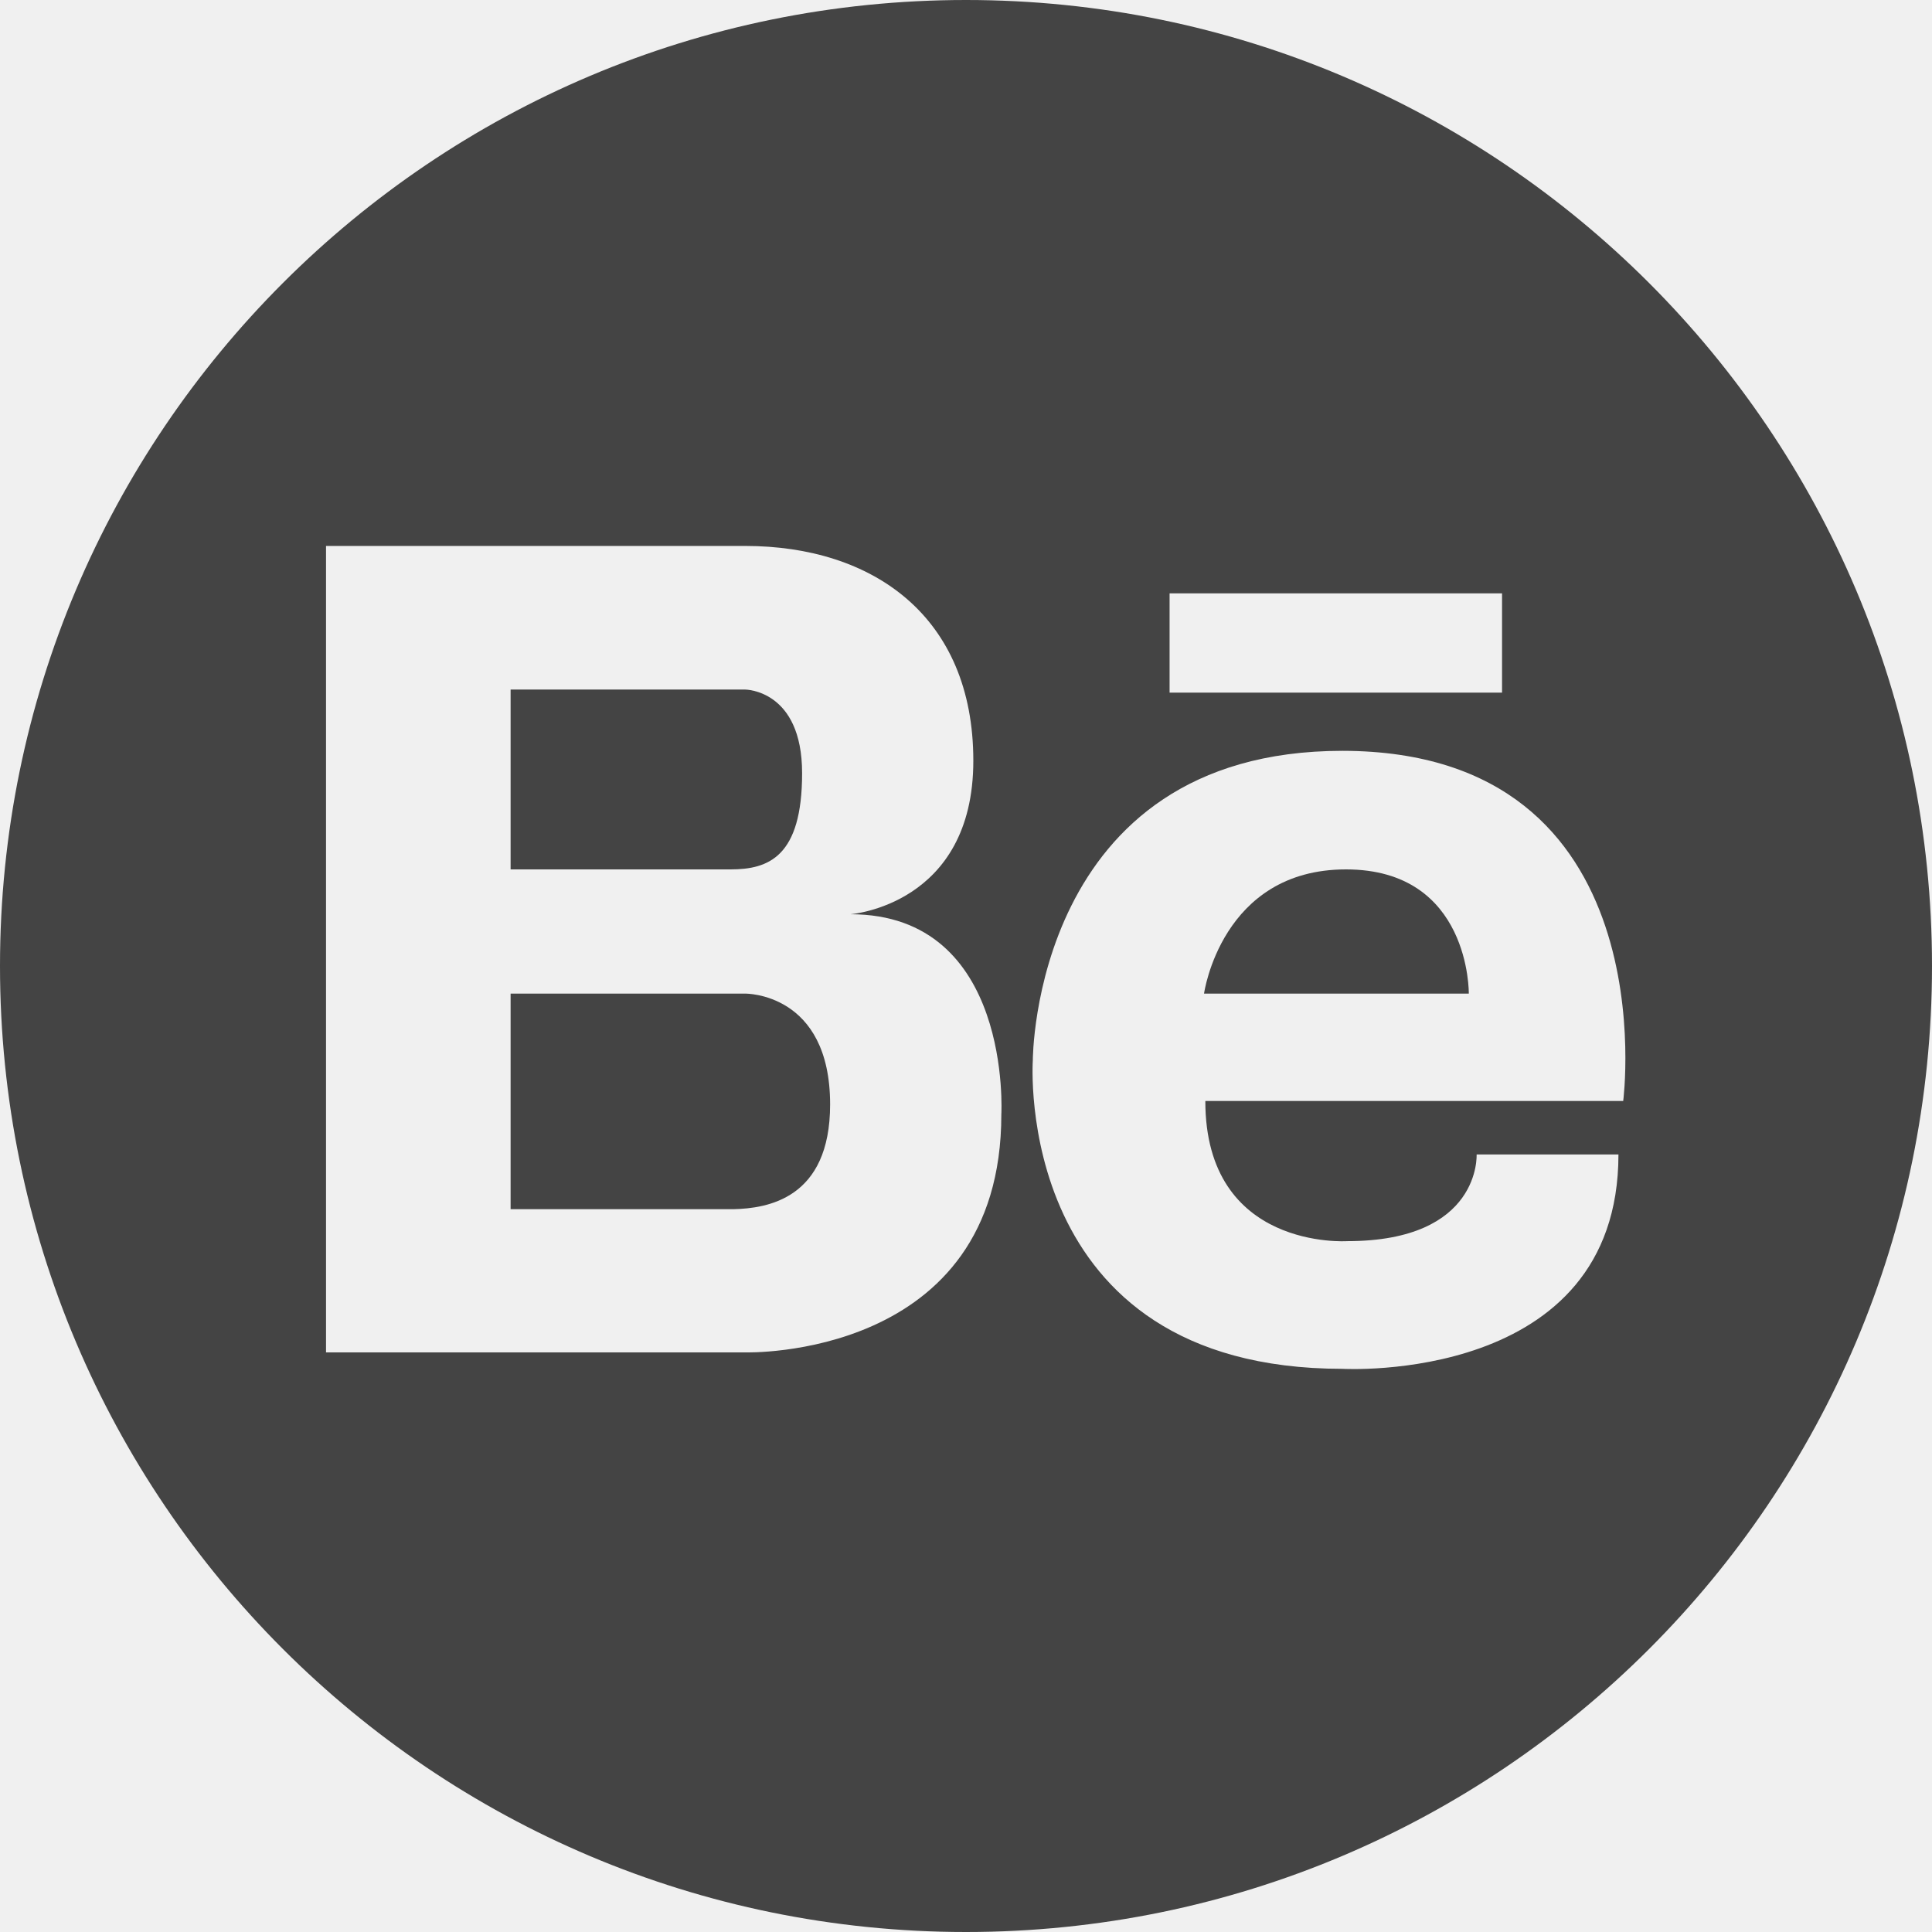
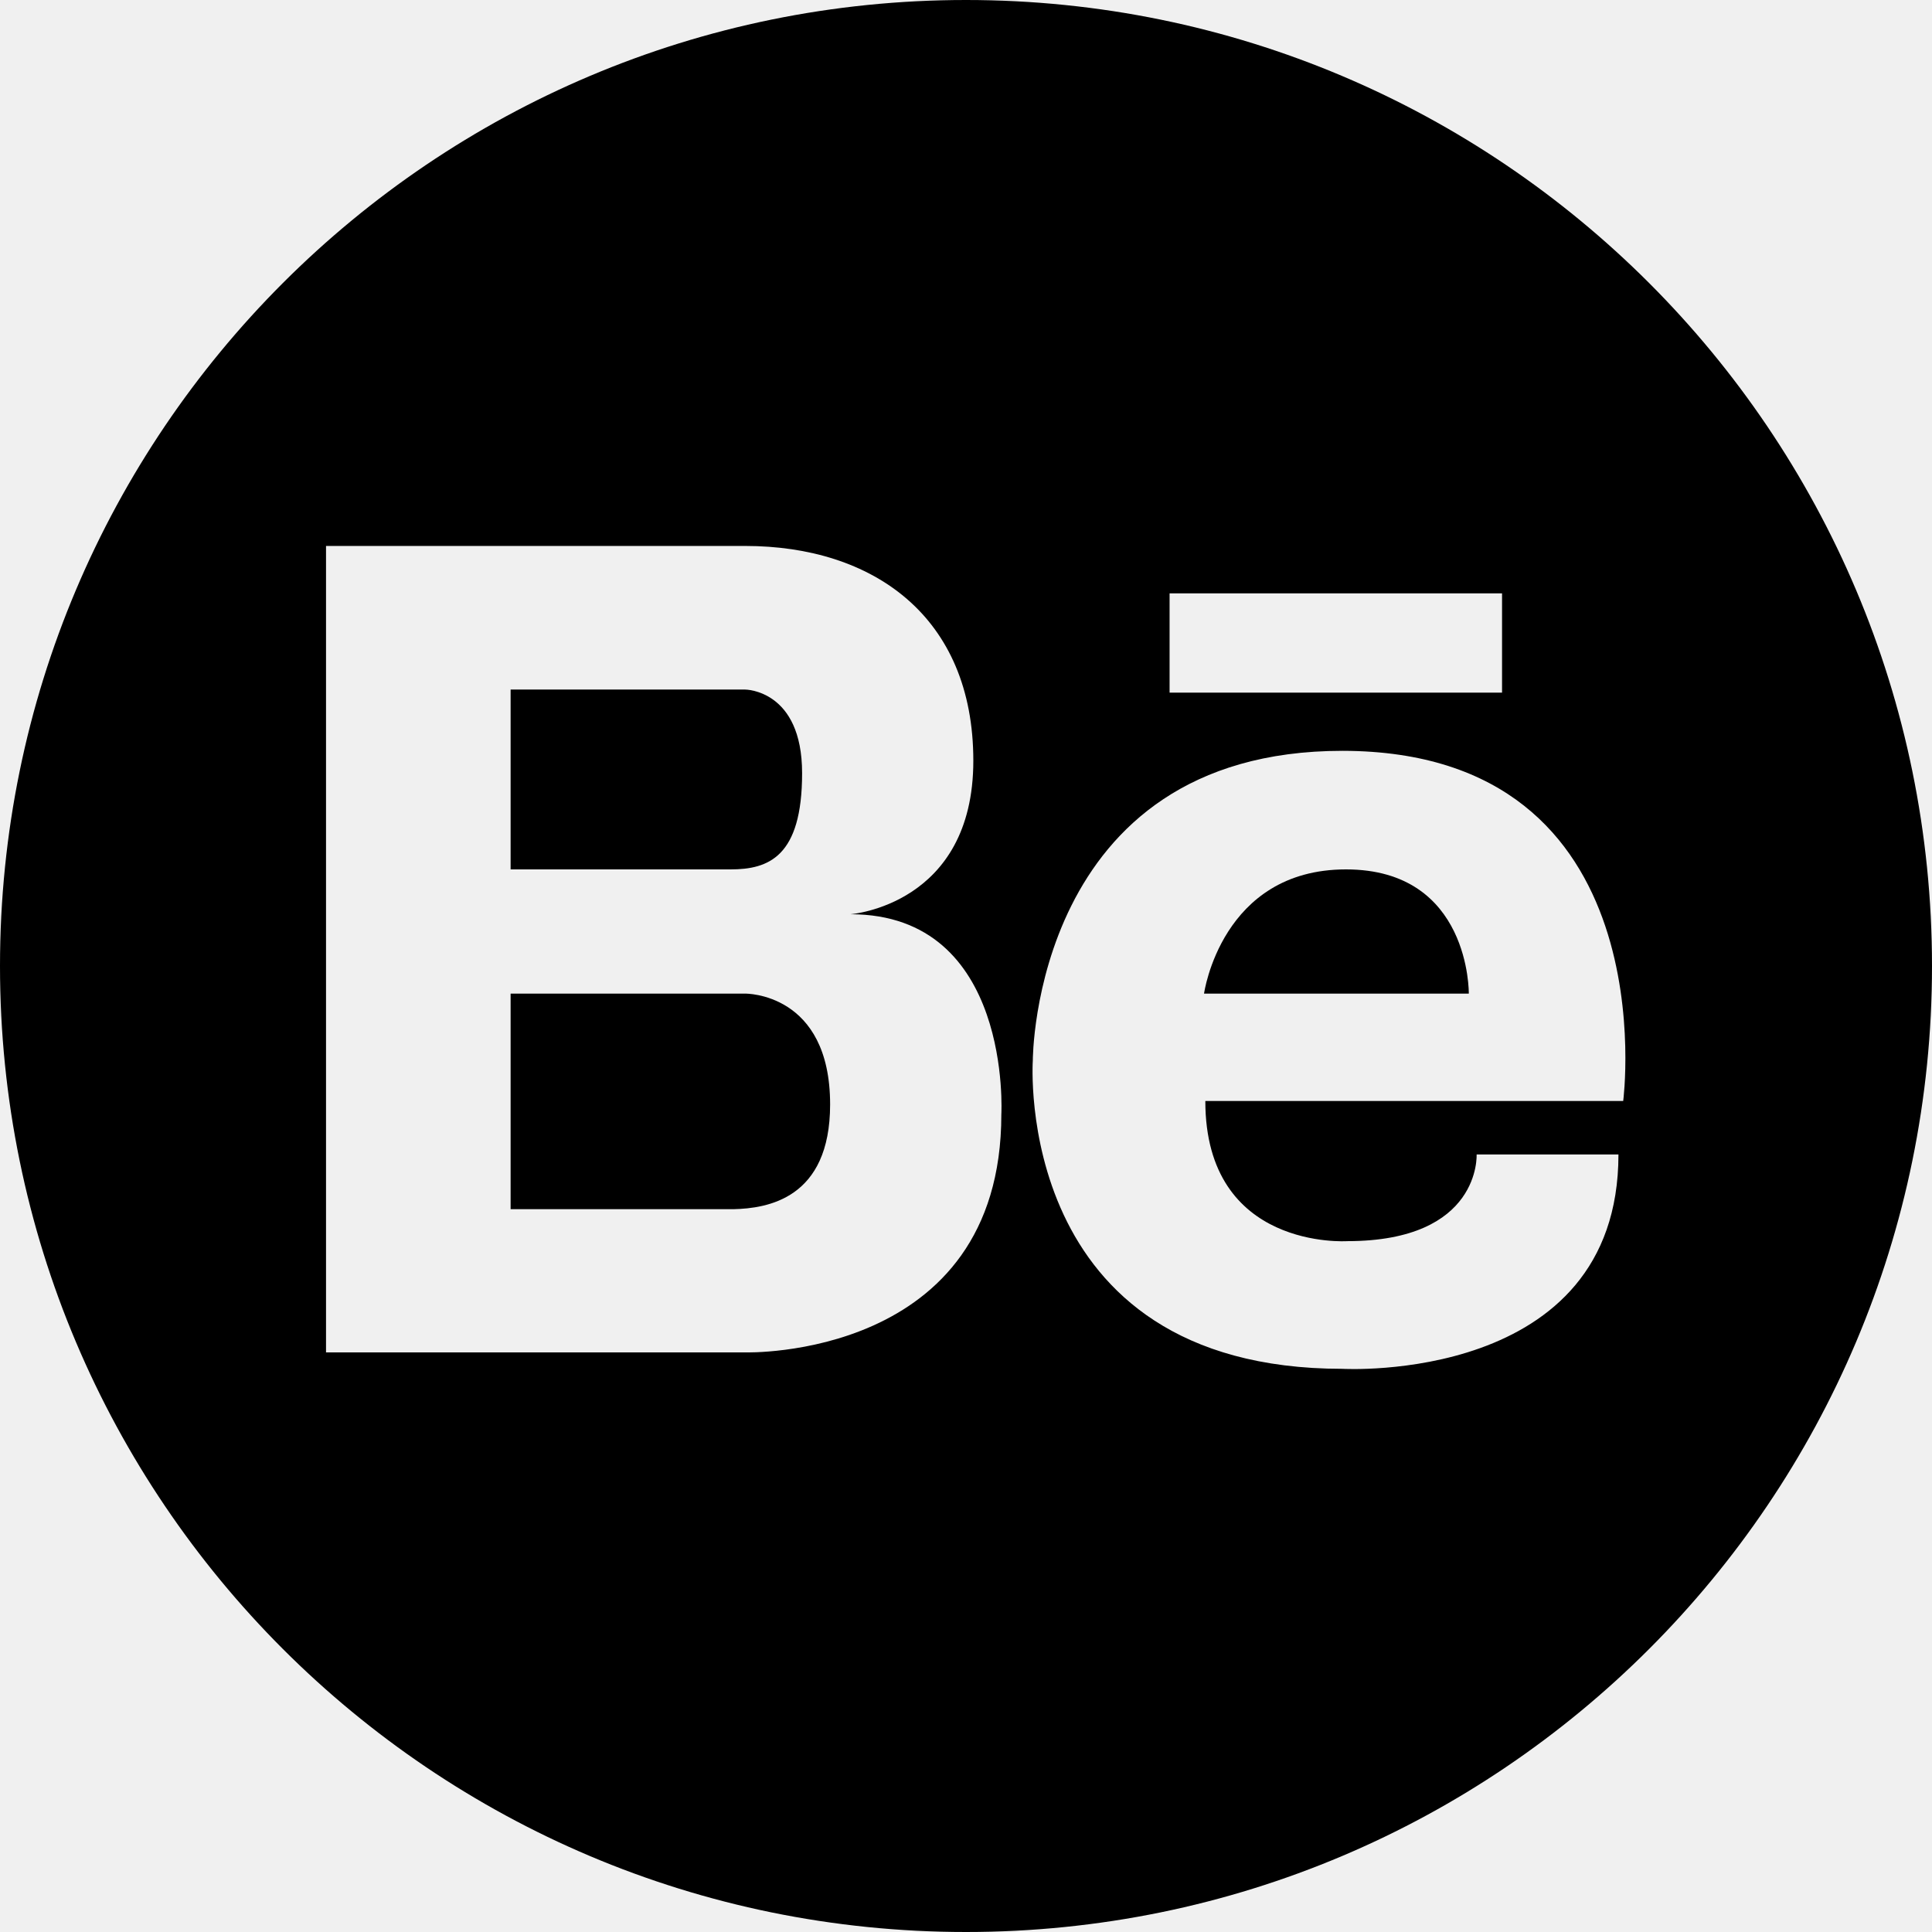
- <svg xmlns="http://www.w3.org/2000/svg" width="24" height="24" viewBox="0 0 24 24" fill="none">
-   <g clip-path="url(#clip0_16_235)">
-     <path d="M16.72 10.8C15.171 10.8 14.957 12.343 14.957 12.343H18.246C18.246 12.343 18.268 10.8 16.72 10.8ZM9.257 12.343H6.343V15.021H9.112C9.53 15.011 10.312 14.893 10.312 13.72C10.312 12.327 9.257 12.343 9.257 12.343Z" fill="#444444" />
-     <path d="M12 0C5.373 0 0 5.373 0 12C0 18.627 5.373 24 12 24C18.627 24 24 18.627 24 12C24 5.373 18.627 0 12 0ZM14.529 7.371H18.659V8.604H14.529V7.371ZM12.439 13.843C12.439 16.896 9.257 16.8 9.257 16.8H4.05V6.782H9.257C10.843 6.782 12.091 7.655 12.091 9.45C12.091 11.245 10.564 11.357 10.564 11.357C12.579 11.357 12.439 13.843 12.439 13.843ZM20.164 13.677H14.973C14.973 15.536 16.736 15.418 16.736 15.418C18.402 15.418 18.343 14.341 18.343 14.341H20.105C20.105 17.202 16.677 17.004 16.677 17.004C12.568 17.004 12.83 13.173 12.83 13.173C12.83 13.173 12.825 9.327 16.677 9.327C20.732 9.332 20.164 13.677 20.164 13.677Z" fill="#444444" />
-     <path d="M9.964 9.605C9.964 8.566 9.257 8.566 9.257 8.566H6.343V10.8H9.075C9.546 10.8 9.964 10.645 9.964 9.605Z" fill="#444444" />
-   </g>
-   <defs>
-     <clipPath id="clip0_16_235">
-       <rect width="24" height="24" fill="white" />
-     </clipPath>
-   </defs>
+ <svg xmlns="http://www.w3.org/2000/svg" width="24" height="24" viewBox="0 0 24 24">
+   <path d="M16.72 10.8C15.171 10.8 14.957 12.343 14.957 12.343H18.246C18.246 12.343 18.268 10.8 16.72 10.8ZM9.257 12.343H6.343V15.021H9.112C9.53 15.011 10.312 14.893 10.312 13.72C10.312 12.327 9.257 12.343 9.257 12.343Z" />
+   <path d="M12 0C5.373 0 0 5.373 0 12C0 18.627 5.373 24 12 24C18.627 24 24 18.627 24 12C24 5.373 18.627 0 12 0ZM14.529 7.371H18.659V8.604H14.529V7.371ZM12.439 13.843C12.439 16.896 9.257 16.8 9.257 16.8H4.05V6.782H9.257C10.843 6.782 12.091 7.655 12.091 9.45C12.091 11.245 10.564 11.357 10.564 11.357C12.579 11.357 12.439 13.843 12.439 13.843ZM20.164 13.677H14.973C14.973 15.536 16.736 15.418 16.736 15.418C18.402 15.418 18.343 14.341 18.343 14.341H20.105C20.105 17.202 16.677 17.004 16.677 17.004C12.568 17.004 12.83 13.173 12.83 13.173C12.83 13.173 12.825 9.327 16.677 9.327C20.732 9.332 20.164 13.677 20.164 13.677Z" />
+   <path d="M9.964 9.605C9.964 8.566 9.257 8.566 9.257 8.566H6.343V10.8H9.075C9.546 10.8 9.964 10.645 9.964 9.605Z" />
</svg>
